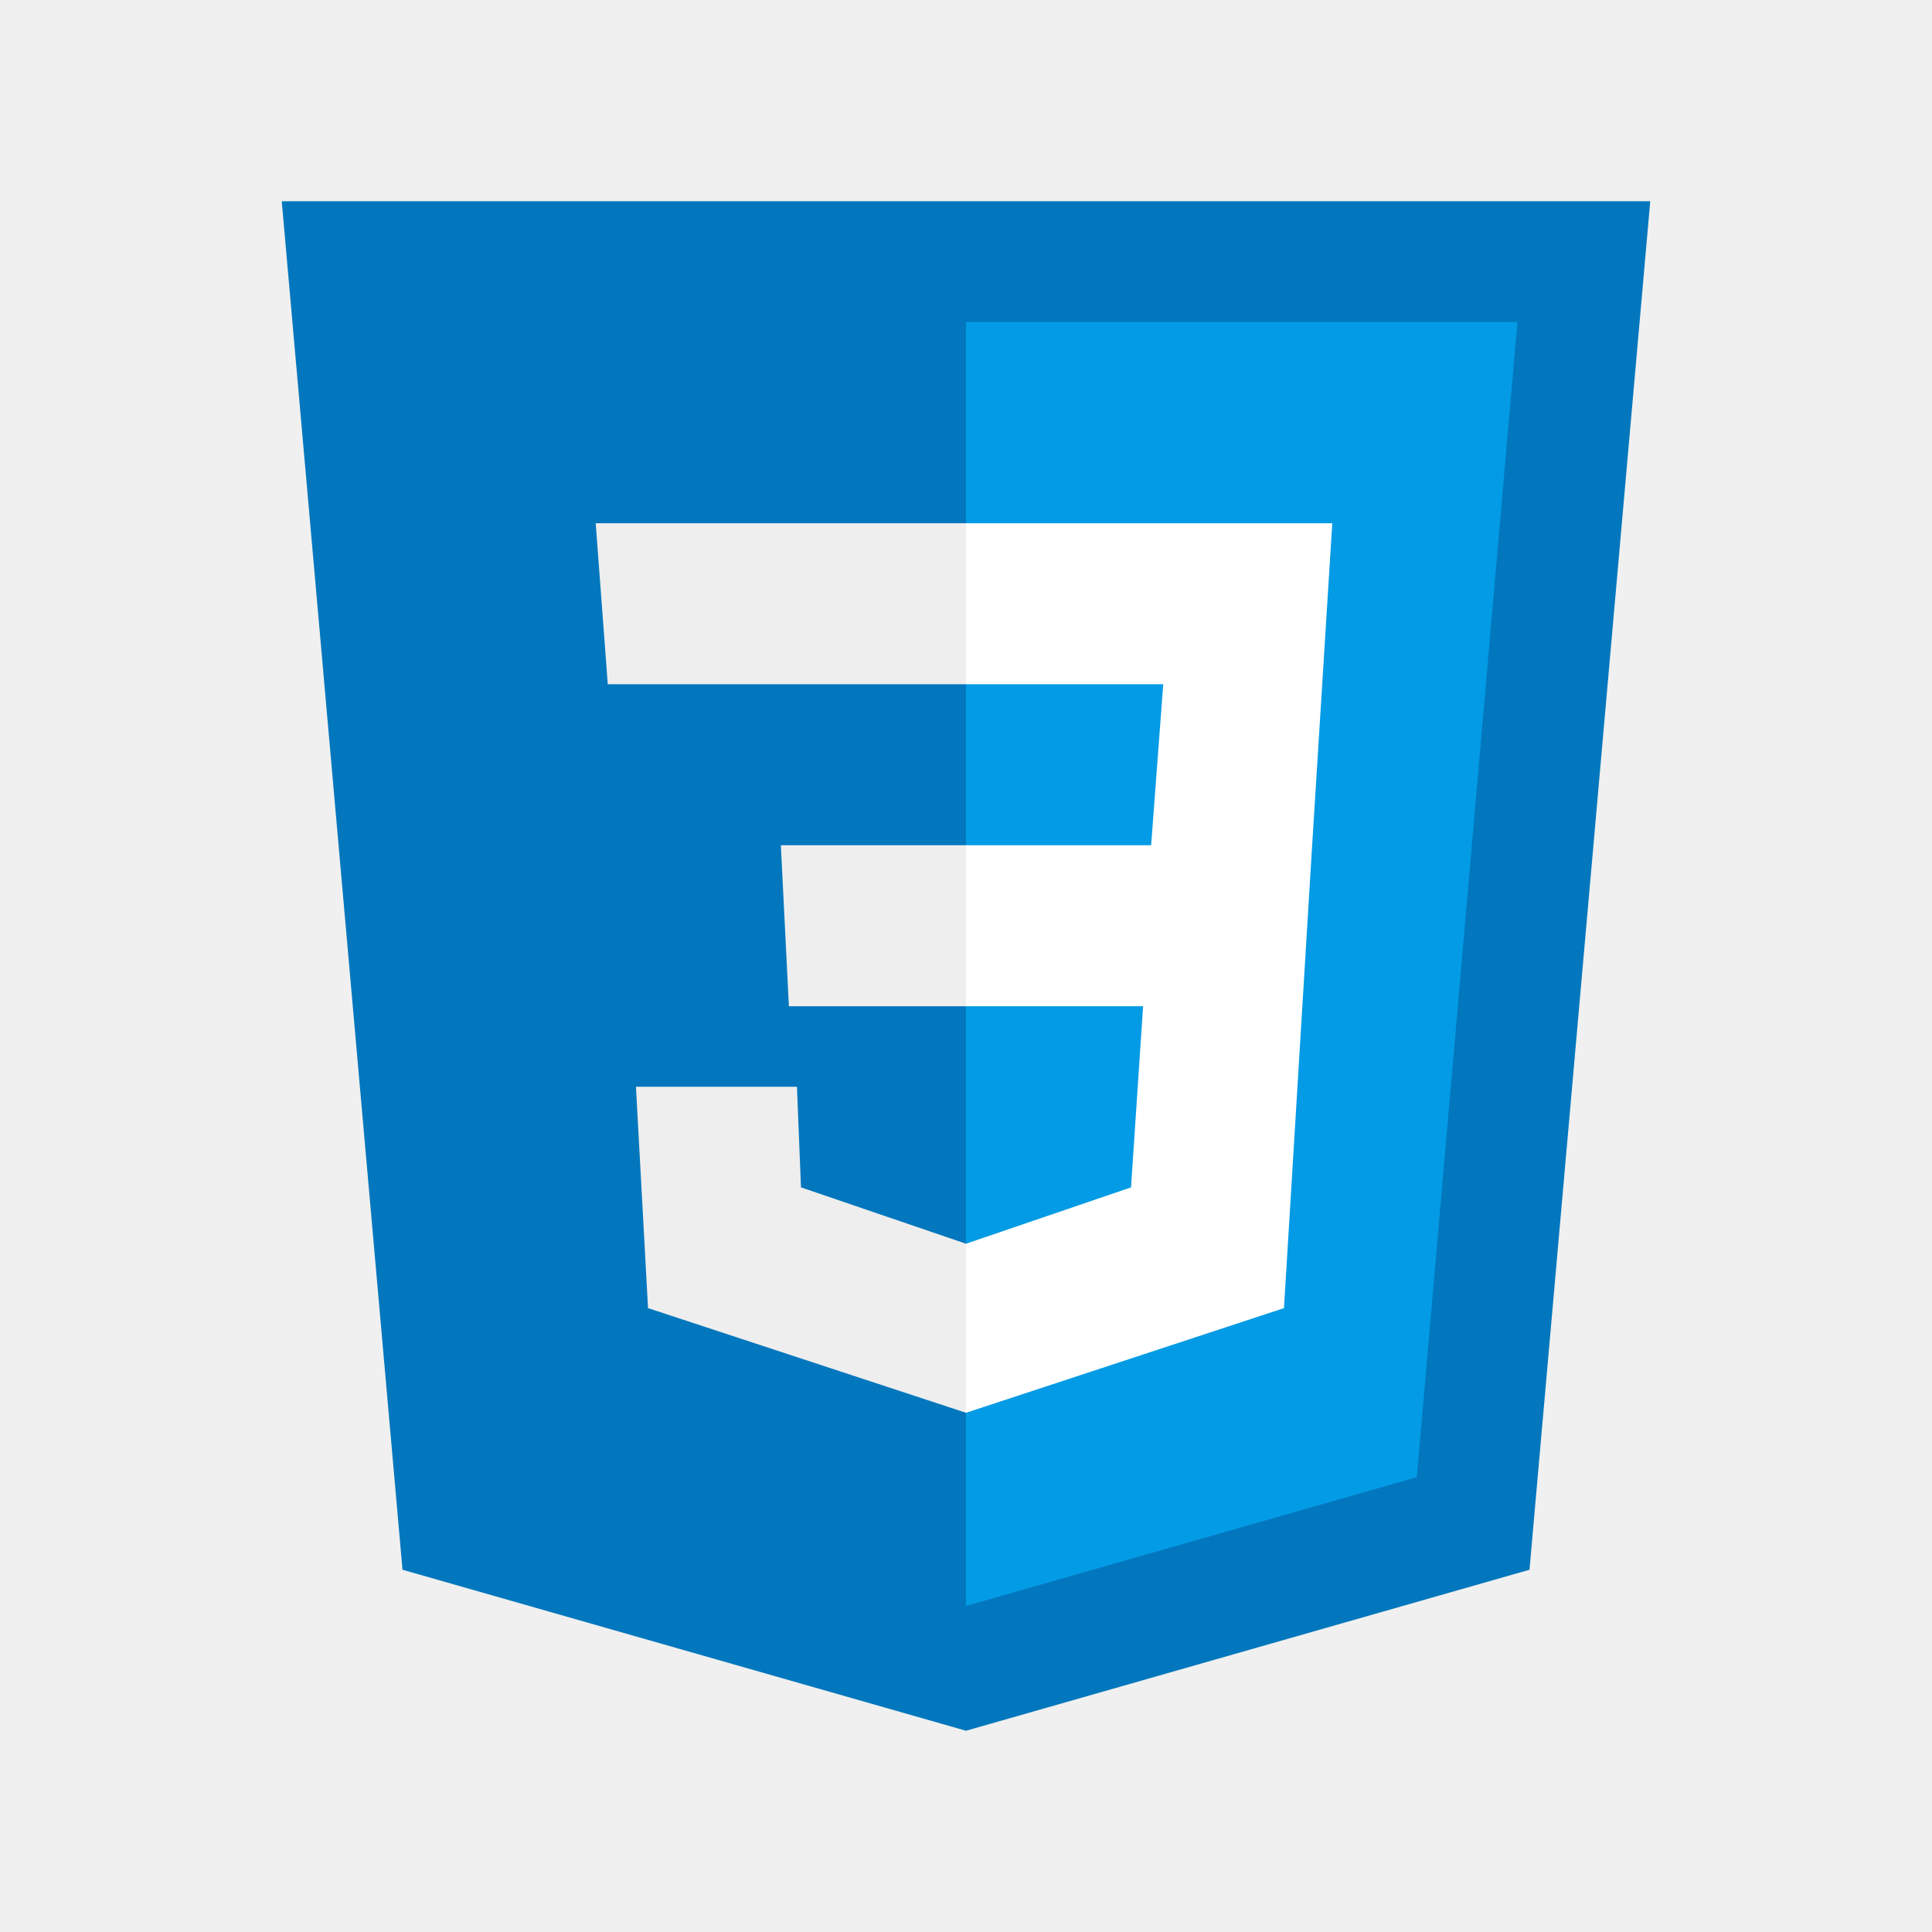
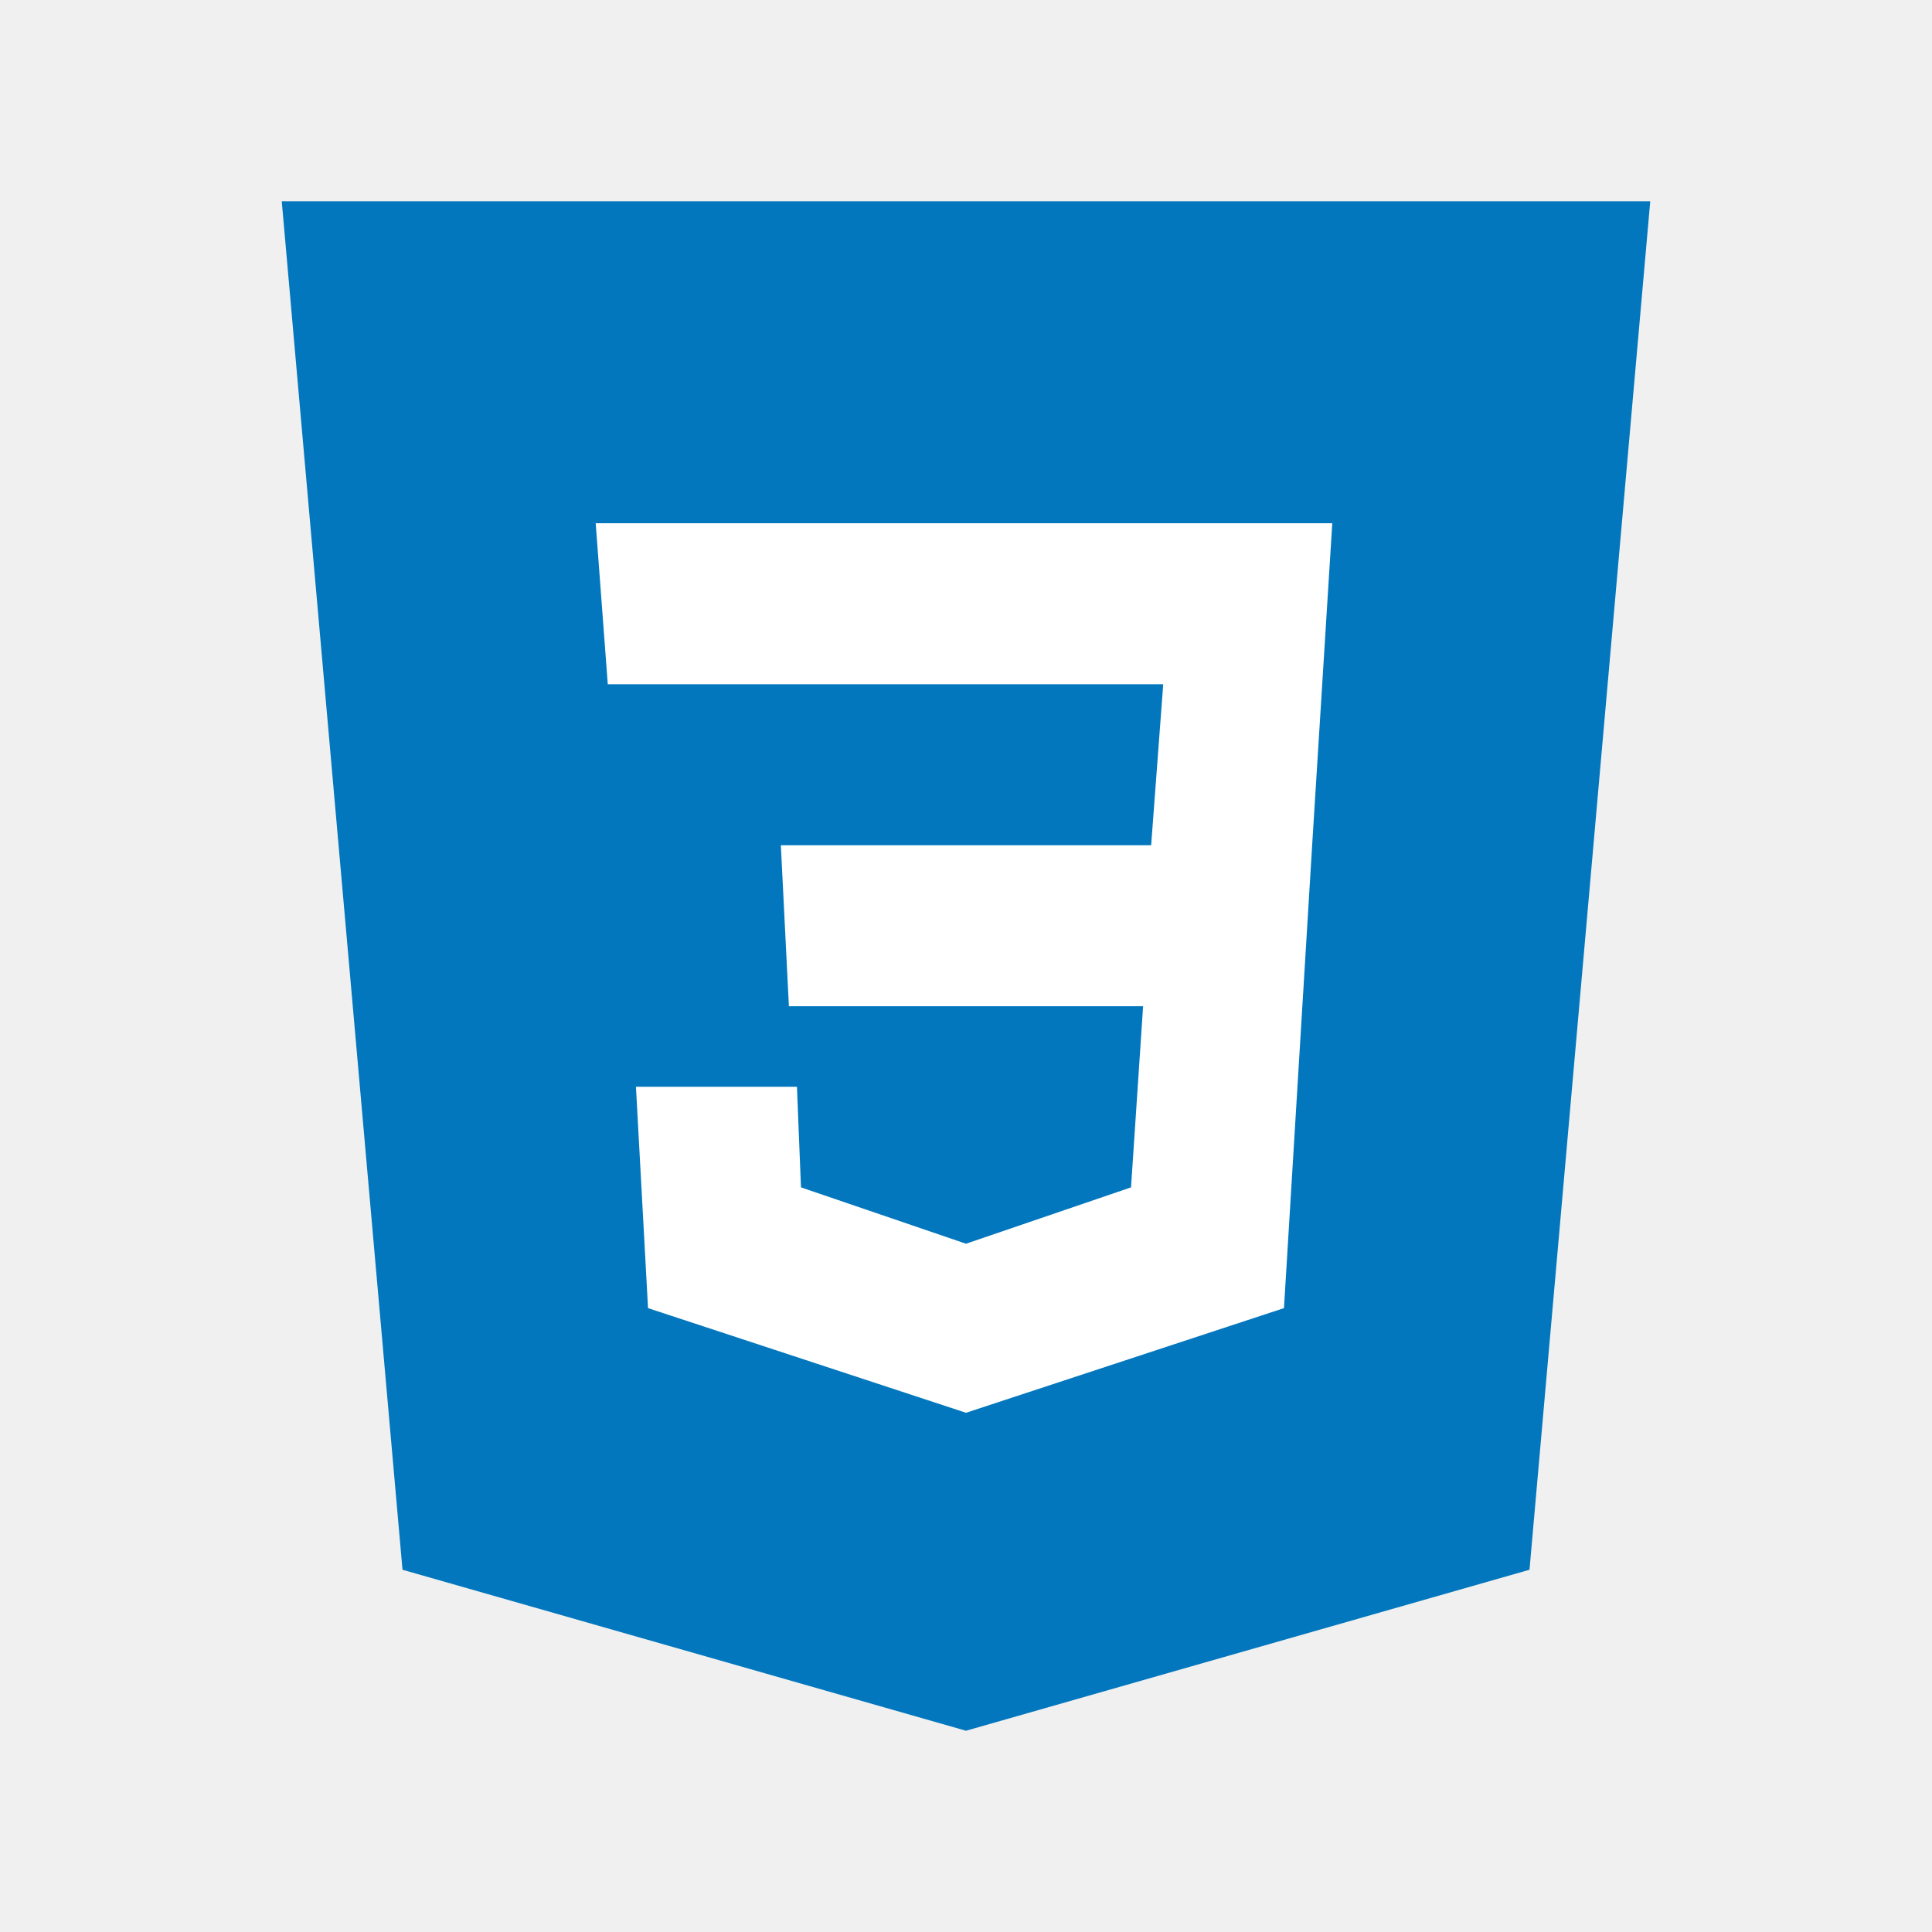
<svg xmlns="http://www.w3.org/2000/svg" x="0px" y="0px" width="70" height="70" viewBox="0 0 48 48" style=" fill:#000000;">
  <path fill="#0277BD" d="M41,5H7l3,34l14,4l14-4L41,5L41,5z" />
-   <path fill="#039BE5" d="M24 8L24 39.9 35.2 36.7 37.7 8z" />
  <path fill="#FFF" d="M33.1 13L24 13 24 17 28.9 17 28.6 21 24 21 24 25 28.4 25 28.1 29.5 24 30.9 24 35.1 31.9 32.5 32.6 21 32.6 21z" />
-   <path fill="#EEE" d="M24,13v4h-8.9l-0.3-4H24z M19.4,21l0.2,4H24v-4H19.4z M19.8,27h-4l0.3,5.5l7.9,2.6v-4.2l-4.1-1.4L19.8,27z" />
+   <path fill="#FFF" d="M24,13v4h-8.9l-0.3-4H24z M19.4,21l0.2,4H24v-4H19.4z M19.8,27h-4l0.3,5.5l7.9,2.6v-4.2l-4.1-1.4L19.8,27z" />
</svg>
